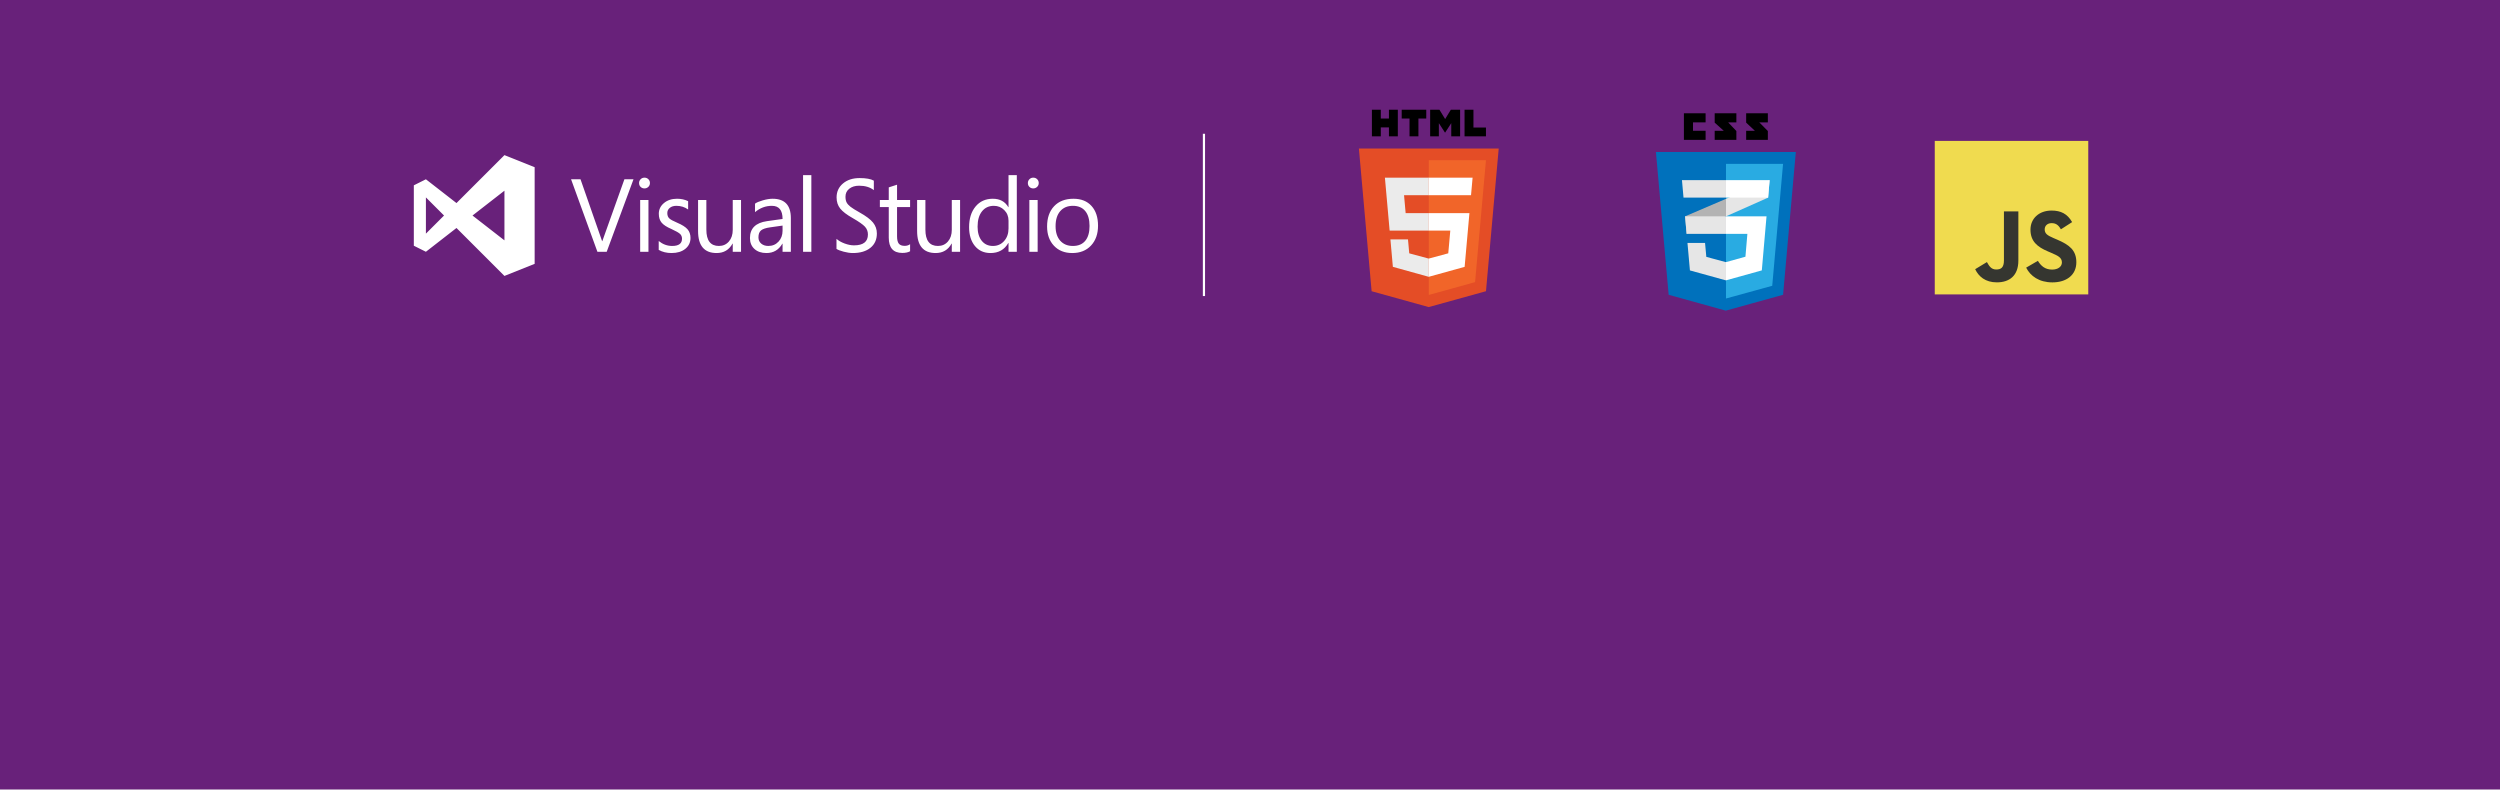
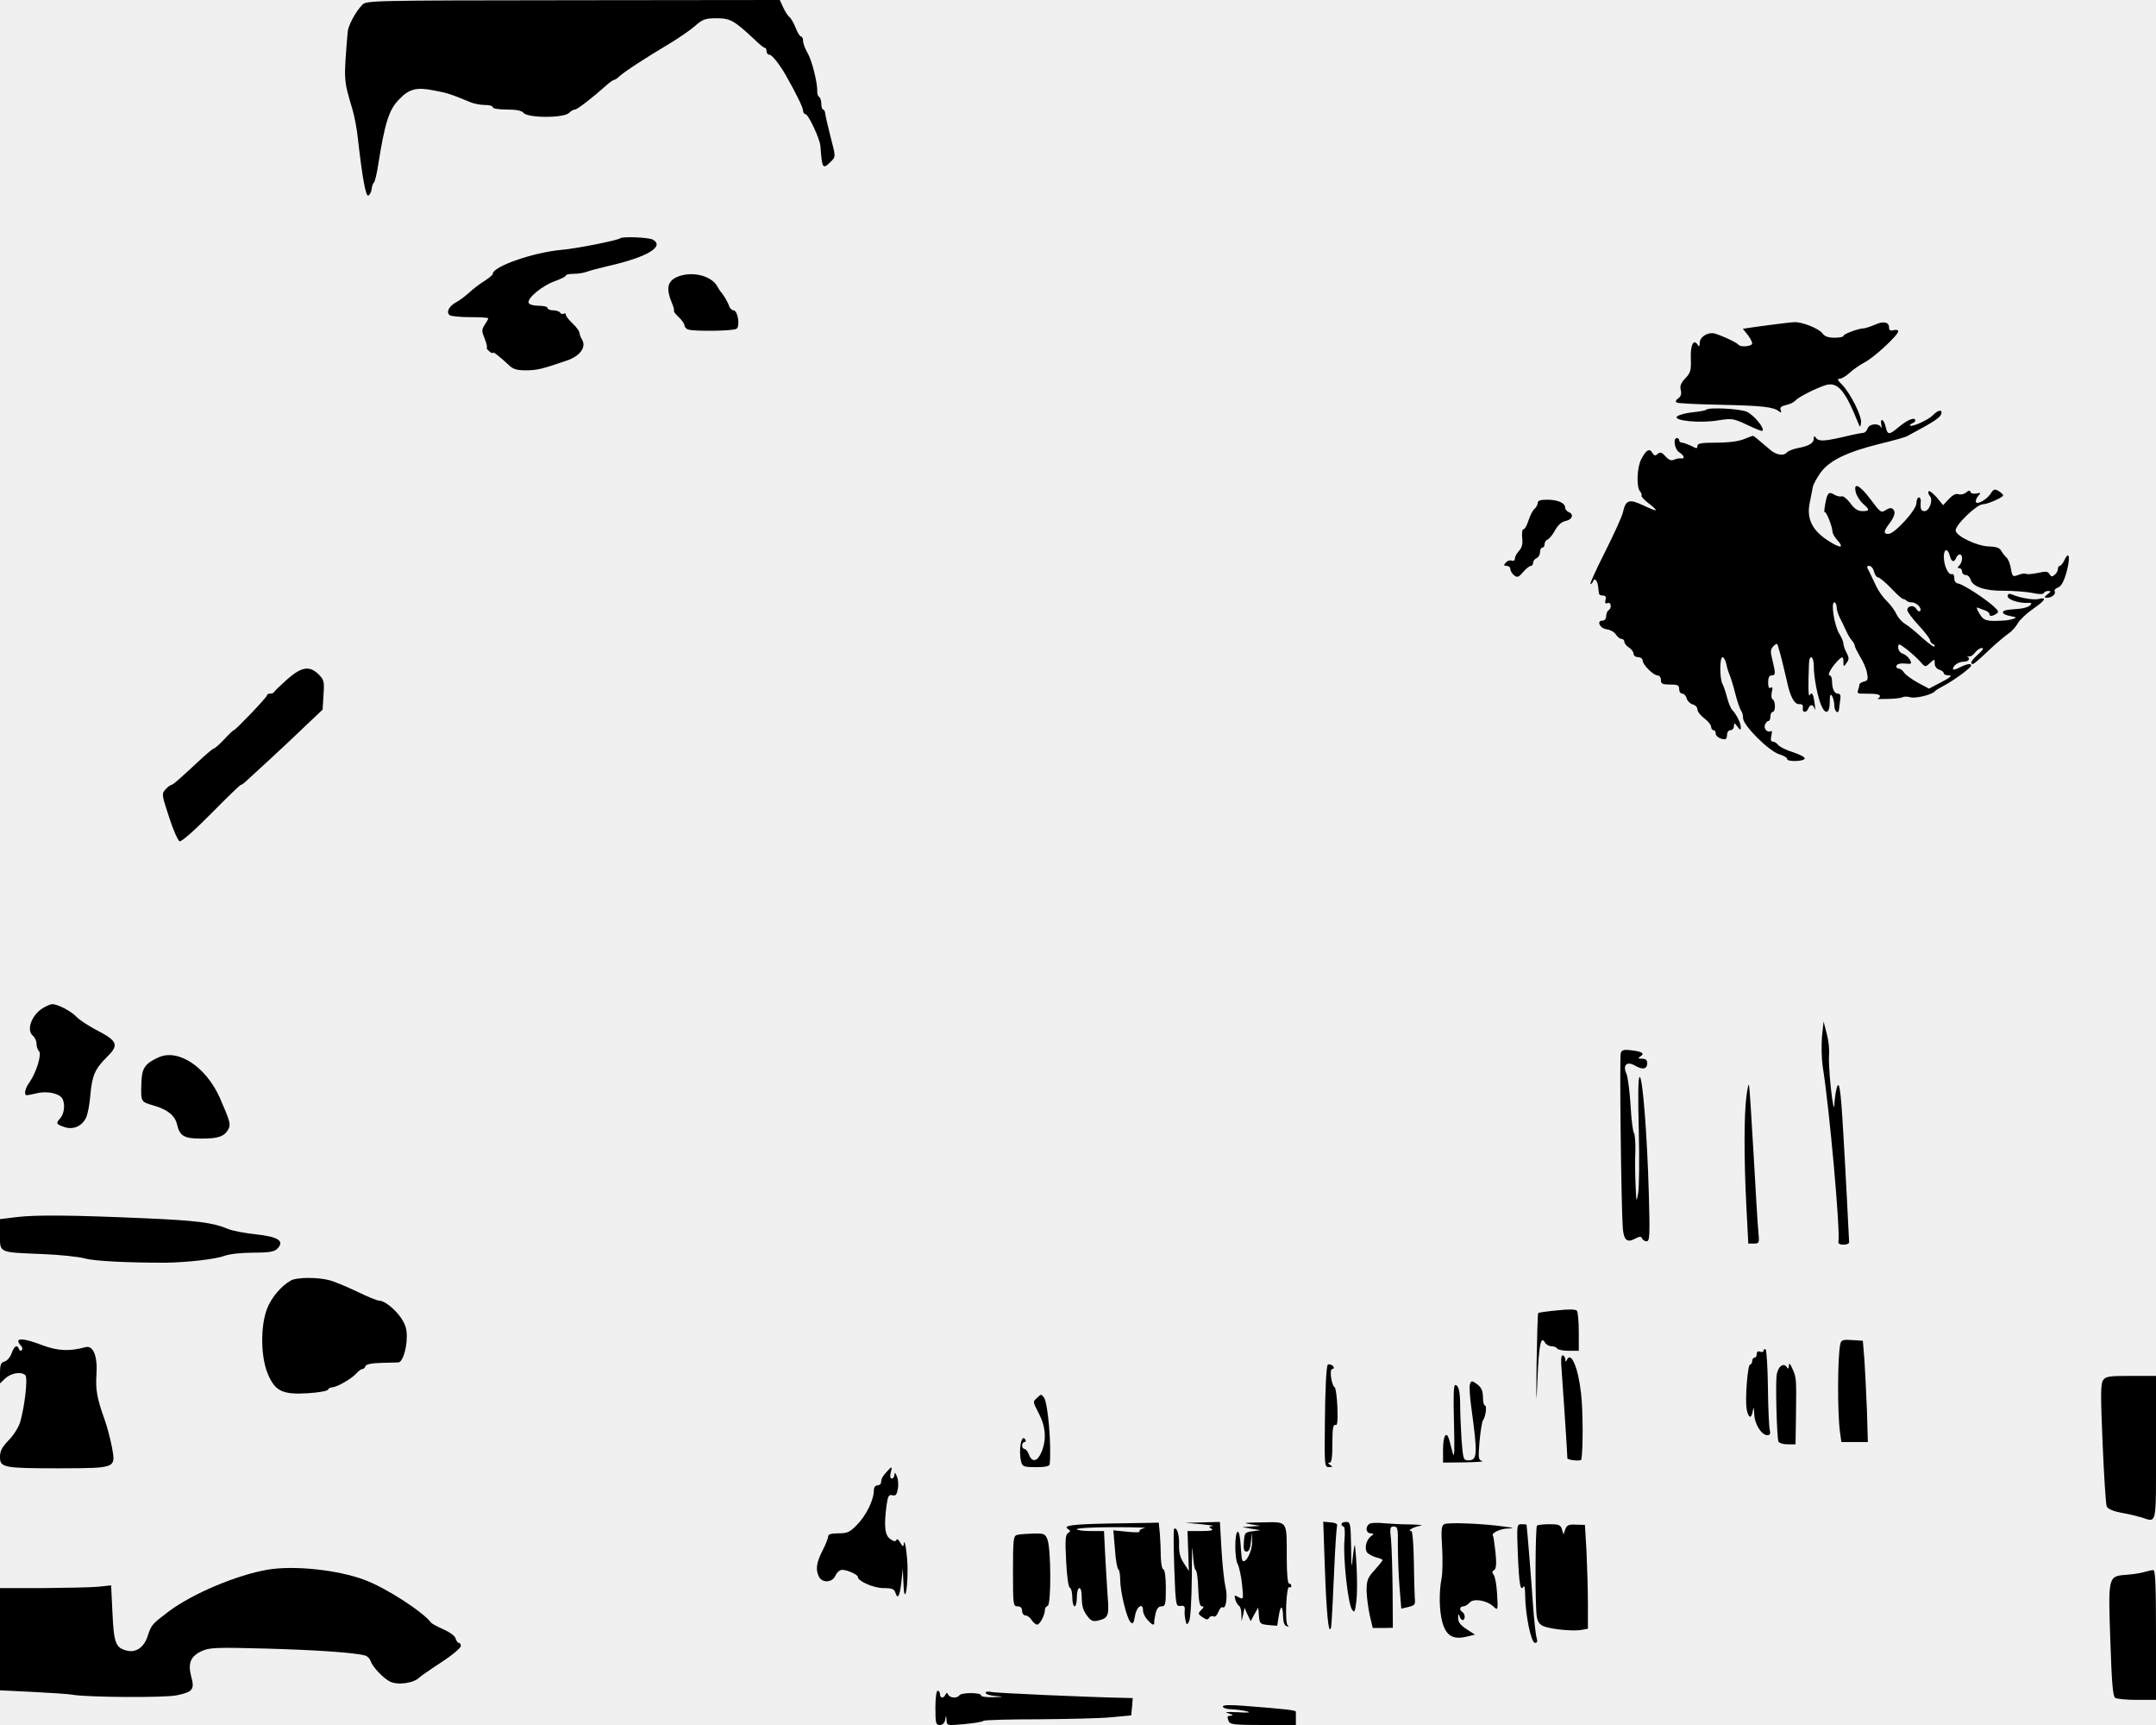
- <svg xmlns="http://www.w3.org/2000/svg" viewBox="0 0 1140 360" enable-background="new 0 0 1140 360">
-   <path fill="#68217A" d="M0 0h1140v360h-1140v-360z" />
-   <polygon fill="#E44D26" points="625.457,132.801 619.654,67.717 683.416,67.717 677.607,132.791 651.496,140.03" />
-   <polygon fill="#F16529" points="651.535,134.497 672.634,128.648 677.598,73.039 651.535,73.039" />
-   <polygon fill="#EBEBEB" points="651.535,97.178 640.973,97.178 640.243,89.004 651.535,89.004 651.535,81.021 651.508,81.021 631.519,81.021 631.71,83.163 633.672,105.16 651.535,105.16" />
-   <polygon fill="#EBEBEB" points="651.535,117.909 651.5,117.918 642.61,115.517 642.042,109.151 637.722,109.151 634.029,109.151 635.147,121.685 651.499,126.224 651.535,126.214" />
-   <path d="M625.587 50.03h4.057v4.008h3.711v-4.008h4.057v12.137h-4.057v-4.064h-3.711v4.064h-4.057v-12.137zm17.158 4.025h-3.571v-4.025h11.201v4.025h-3.573v8.112h-4.057v-8.112zm9.407-4.025h4.23l2.602 4.264 2.599-4.264h4.231v12.137h-4.04v-6.016l-2.791 4.315h-.07l-2.793-4.315v6.016h-3.969v-12.137zm15.682 0h4.058v8.125h5.705v4.012h-9.762v-12.137z" />
-   <polygon fill="#fff" points="651.508,97.178 651.508,105.16 661.337,105.16 660.41,115.512 651.508,117.915 651.508,126.22 667.872,121.685 667.992,120.336 669.868,99.321 670.062,97.178 667.911,97.178" />
-   <polygon fill="#fff" points="651.508,81.021 651.508,85.979 651.508,88.984 651.508,89.004 670.763,89.004 670.763,89.004 670.789,89.004 670.949,87.209 671.313,83.163 671.503,81.021" />
-   <polygon points="777.75,55.803 777.75,51.656 767.862,51.656 767.862,63.777 777.75,63.777 777.75,59.631 772.008,59.631 772.008,55.803" />
-   <polygon points="791.785,51.656 781.896,51.656 781.896,55.913 786.023,59.631 781.896,59.631 781.896,63.777 791.785,63.777 791.785,59.74 788.034,55.803 791.785,55.803" />
-   <polygon points="806.138,51.656 796.25,51.656 796.25,55.913 800.217,59.631 796.25,59.631 796.25,63.777 806.138,63.777 806.138,59.74 802.228,55.803 806.138,55.803" />
-   <polygon fill="#0071BC" points="760.908,134.424 755.103,69.309 818.897,69.309 813.085,134.413 786.961,141.656" />
-   <polygon fill="#29ABE2" points="787.054,136.117 808.137,130.316 813.077,74.732 787.054,74.732" />
-   <polygon fill="#B3B3B3" points="768.392,98.655 769.091,106.629 787.054,98.655 787.054,90.668" />
-   <polygon fill="#E6E6E6" points="806.948,82.142 787.054,90.668 787.054,98.655 806.262,90.116" />
-   <polygon fill="#E6E6E6" points="787.054,119.519 786.992,119.529 778.084,117.136 777.502,110.776 769.485,110.776 770.603,123.307 786.99,127.844 787.054,127.829" />
-   <polygon fill="#fff" points="787.054,98.655 787.054,106.629 796.807,106.629 795.92,117.055 787.054,119.526 787.054,127.835 803.386,123.298 805.536,98.655" />
-   <polygon fill="#E6E6E6" points="787.054,98.655 768.392,98.655 769.091,106.629 787.054,106.629" />
-   <polygon fill="#E6E6E6" points="787.054,90.116 787.054,82.142 786.973,82.142 766.974,82.142 767.682,90.116" />
-   <polygon fill="#fff" points="787.054,82.142 787.054,90.016 787.054,90.116 806.262,90.116 806.948,82.142" />
-   <rect x="882.25" y="64.25" fill="#F0DB4F" width="70" height="70" />
-   <path fill="#353630" d="M929.272 118.938c1.41 2.302 3.244 3.994 6.489 3.994 2.726 0 4.467-1.362 4.467-3.244 0-2.256-1.789-3.054-4.789-4.367l-1.644-.706c-4.747-2.022-7.9-4.556-7.9-9.911 0-4.933 3.759-8.689 9.633-8.689 4.182 0 7.189 1.456 9.356 5.267l-5.122 3.289c-1.128-2.022-2.344-2.819-4.233-2.819-1.927 0-3.148 1.222-3.148 2.819 0 1.973 1.222 2.772 4.044 3.994l1.644.704c5.589 2.397 8.744 4.84 8.744 10.333 0 5.922-4.652 9.167-10.9 9.167-6.109 0-10.056-2.911-11.987-6.727l5.346-3.104zm-23.236.57c1.033 1.833 1.973 3.383 4.233 3.383 2.161 0 3.524-.846 3.524-4.133v-22.367h6.578v22.456c0 6.811-3.993 9.911-9.822 9.911-5.267 0-8.317-2.726-9.868-6.008l5.355-3.242z" />
-   <path d="M296.374 83.453c0 .708-.246 1.296-.737 1.763-.494.47-1.076.704-1.752.704-.693 0-1.277-.227-1.752-.681-.477-.452-.715-1.048-.715-1.786 0-.66.234-1.234.703-1.717.468-.484 1.057-.727 1.765-.727.706 0 1.299.239 1.775.715.475.477.713 1.054.713 1.729zm177.29 0c0 .708-.245 1.296-.737 1.763-.494.47-1.076.704-1.752.704-.693 0-1.277-.227-1.752-.681-.477-.452-.715-1.048-.715-1.786 0-.66.234-1.234.703-1.717.468-.484 1.057-.727 1.765-.727.706 0 1.299.239 1.775.715.475.477.713 1.054.713 1.729zm-184.79-1.697l-12.216 33.052h-4.241l-12.008-33.052h4.31l9.842 28.212h.092l10.072-28.212h4.149zm6.822 33.052h-3.78v-23.602h3.78v23.602zm19.173-6.316c0 2.044-.788 3.703-2.362 4.978-1.575 1.276-3.669 1.913-6.281 1.913-2.228 0-4.18-.476-5.854-1.429v-4.056c1.859 1.506 3.903 2.258 6.131 2.258 2.996 0 4.494-1.098 4.494-3.296 0-.891-.292-1.617-.876-2.178-.584-.561-1.913-1.317-3.988-2.27-2.09-.891-3.565-1.848-4.425-2.87-.861-1.022-1.291-2.378-1.291-4.068 0-1.951.784-3.58 2.351-4.886s3.557-1.959 5.97-1.959c1.859 0 3.542.369 5.048 1.106v3.803c-1.537-1.121-3.319-1.682-5.347-1.682-1.244 0-2.247.308-3.008.922-.761.614-1.141 1.406-1.141 2.374 0 1.045.292 1.848.876 2.408.584.561 1.79 1.226 3.619 1.994 2.243.953 3.818 1.951 4.725 2.996.906 1.046 1.359 2.36 1.359 3.942zm23.041 6.316h-3.78v-3.734h-.092c-1.567 2.873-3.987 4.31-7.26 4.31-5.639 0-8.459-3.357-8.459-10.072v-14.106h3.78v13.507c0 4.964 1.905 7.444 5.716 7.444 1.875 0 3.396-.68 4.564-2.04 1.168-1.36 1.752-3.13 1.752-5.313v-13.598h3.78v23.602zm22.716 0h-3.78v-3.688h-.092c-1.644 2.843-4.064 4.264-7.26 4.264-2.274 0-4.095-.618-5.462-1.855-1.368-1.237-2.051-2.9-2.051-4.99 0-4.394 2.597-6.961 7.791-7.698l7.076-.991c0-3.995-1.621-5.993-4.863-5.993-2.843 0-5.409.96-7.698 2.881v-3.872c.692-.522 1.875-1.026 3.549-1.51 1.675-.484 3.165-.726 4.472-.726 5.547 0 8.321 2.943 8.321 8.828v15.35zm-3.78-11.94l-5.716.807c-1.952.276-3.319.741-4.103 1.394-.784.653-1.176 1.71-1.176 3.17 0 1.183.422 2.132 1.268 2.846.845.714 1.928 1.071 3.25 1.071 1.875 0 3.423-.66 4.644-1.982 1.222-1.321 1.832-2.973 1.832-4.956v-2.35zm13.13 11.94h-3.78v-34.942h3.78v34.942zm29.875-8.344c0 2.781-.983 4.964-2.95 6.546-1.967 1.583-4.641 2.374-8.021 2.374-1.23 0-2.616-.204-4.16-.611-1.544-.407-2.639-.833-3.284-1.279v-4.587c.937.845 2.17 1.552 3.699 2.121s2.954.853 4.276.853c4.241 0 6.361-1.652 6.361-4.956 0-1.383-.453-2.57-1.36-3.561-.907-.991-2.766-2.294-5.578-3.907-2.719-1.536-4.625-2.996-5.716-4.379-1.091-1.383-1.637-3.065-1.637-5.048 0-2.612.976-4.736 2.927-6.373 1.951-1.637 4.472-2.455 7.56-2.455 2.965 0 5.132.392 6.5 1.176v4.333c-1.721-1.352-3.957-2.028-6.707-2.028-1.829 0-3.323.457-4.483 1.371-1.16.914-1.74 2.124-1.74 3.63 0 1.091.173 1.967.519 2.627.346.661.93 1.314 1.752 1.959.822.646 2.209 1.514 4.16 2.604 2.919 1.629 4.963 3.166 6.131 4.61 1.167 1.446 1.751 3.105 1.751 4.98zm15.151 8.113c-.907.507-2.09.761-3.549.761-4.118 0-6.177-2.32-6.177-6.961v-13.967h-4.057v-3.204h4.057v-5.762l3.78-1.221v6.983h5.946v3.204h-5.946v13.322c0 1.583.269 2.709.807 3.377.538.668 1.437 1.003 2.697 1.003.937 0 1.752-.254 2.443-.761v3.226zm22.793.231h-3.78v-3.734h-.092c-1.567 2.873-3.987 4.31-7.26 4.31-5.639 0-8.459-3.357-8.459-10.072v-14.106h3.78v13.507c0 4.964 1.905 7.444 5.716 7.444 1.874 0 3.396-.68 4.563-2.04 1.168-1.36 1.752-3.13 1.752-5.313v-13.598h3.78v23.602zm25.871 0h-3.78v-4.011h-.092c-1.752 3.058-4.456 4.587-8.113 4.587-2.981 0-5.355-1.071-7.122-3.215-1.767-2.143-2.651-5.005-2.651-8.586 0-3.902.98-7.037 2.939-9.404 1.959-2.366 4.583-3.549 7.871-3.549 3.227 0 5.585 1.276 7.076 3.826h.092v-14.59h3.78v34.942zm-3.78-10.672v-3.48c0-1.951-.65-3.572-1.948-4.863-1.299-1.291-2.878-1.936-4.737-1.936-2.274 0-4.079.841-5.416 2.524s-2.005 4.015-2.005 6.995c0 2.705.63 4.844 1.89 6.419 1.26 1.575 2.958 2.363 5.094 2.363 2.074 0 3.78-.752 5.117-2.258 1.337-1.508 2.005-3.428 2.005-5.764zm13.282 10.672h-3.78v-23.602h3.78v23.602zm27.536-11.893c0 3.749-1.064 6.765-3.192 9.047-2.128 2.282-4.982 3.423-8.563 3.423-3.488 0-6.273-1.11-8.355-3.33-2.082-2.22-3.123-5.143-3.123-8.77 0-3.903 1.068-6.987 3.204-9.254 2.135-2.266 5.078-3.4 8.828-3.4 3.503 0 6.246 1.095 8.228 3.285 1.982 2.188 2.973 5.188 2.973 8.999zm-3.872.138c0-2.965-.657-5.24-1.971-6.823-1.314-1.582-3.192-2.374-5.635-2.374-2.428 0-4.349.811-5.762 2.432-1.414 1.621-2.12 3.906-2.12 6.857 0 2.828.71 5.036 2.132 6.626 1.421 1.59 3.338 2.385 5.751 2.385 2.458 0 4.341-.784 5.647-2.351 1.304-1.566 1.958-3.817 1.958-6.752zm-266.807-32.32l-21.866 21.866-13.946-10.847-5.509 2.754v27.547l5.509 2.755 13.946-10.848 21.866 21.866 13.774-5.509v-44.075l-13.774-5.509zm-35.812 35.811v-16.528l8.265 8.265-8.265 8.263zm21.251-8.263l14.561-11.326v22.651l-14.561-11.325z" fill="#fff" />
-   <rect x="548.5" y="61" fill="#fff" width="1" height="74" />
+ <svg xmlns="http://www.w3.org/2000/svg" version="1.0" width="945pt" height="756pt" viewBox="0 0 945 756" preserveAspectRatio="xMidYMid meet">
+   <g transform="translate(0,756) scale(0.1,-0.1)" fill="#000000" stroke="none">
+     <path d="M1587 7538 c-30 -32 -60 -89 -63 -117 -18 -218 -18 -209 21 -341 9 -30 20 -89 24 -130 19 -168 34 -251 45 -247 6 2 13 14 15 28 1 13 6 26 10 29 4 3 13 39 19 80 29 182 47 239 90 283 44 47 77 56 152 41 61 -11 80 -18 157 -50 17 -8 47 -14 67 -14 20 0 36 -4 36 -10 0 -6 27 -10 61 -10 42 0 65 -5 73 -14 18 -24 176 -24 200 -1 8 8 20 15 26 15 10 0 74 49 140 108 13 12 28 22 32 22 3 0 13 6 20 13 20 20 125 88 213 140 44 26 98 63 120 82 35 31 46 35 96 35 60 0 77 -10 165 -92 21 -21 42 -38 47 -38 4 0 7 -7 7 -15 0 -8 6 -15 13 -15 11 0 44 -42 72 -91 46 -81 75 -141 75 -154 0 -8 5 -15 10 -15 13 0 63 -107 66 -140 7 -98 10 -104 44 -70 24 24 24 20 -1 116 -11 43 -21 87 -22 97 -1 9 -5 17 -9 17 -4 0 -8 11 -8 24 0 14 -4 27 -9 31 -6 3 -9 13 -9 23 2 37 -23 137 -42 169 -11 19 -20 43 -20 54 0 10 -4 19 -9 19 -5 0 -16 18 -24 39 -9 22 -21 42 -26 46 -6 3 -18 21 -27 40 l-16 35 -907 -1 c-893 -1 -906 -1 -924 -21z" />
+     <path d="M2719 6516 c-9 -9 -194 -46 -258 -51 -123 -11 -301 -73 -301 -105 0 -5 -16 -18 -36 -31 -20 -12 -50 -35 -67 -51 -18 -16 -44 -36 -58 -43 -32 -17 -45 -45 -27 -57 7 -4 48 -8 91 -8 42 0 77 -2 77 -5 0 -3 -7 -16 -16 -29 -13 -21 -13 -28 0 -59 8 -20 12 -37 10 -40 -3 -2 2 -10 11 -17 8 -7 15 -10 15 -6 0 7 31 -17 69 -53 19 -19 36 -24 76 -24 49 0 72 6 180 43 58 20 86 59 66 92 -6 10 -11 23 -11 29 0 7 -13 25 -30 41 -16 15 -30 33 -30 39 0 5 -4 8 -9 4 -5 -3 -12 -1 -16 5 -3 5 -17 10 -31 10 -13 0 -24 5 -24 10 0 6 -18 10 -39 10 -23 0 -41 5 -44 13 -7 20 60 75 113 94 28 10 50 21 50 25 0 5 16 8 35 8 19 0 44 4 57 9 13 5 55 16 93 25 170 38 251 86 196 116 -19 10 -133 14 -142 6z" />
+     <path d="M2963 6344 c-38 -19 -43 -51 -19 -109 8 -18 12 -35 10 -37 -2 -3 7 -15 21 -28 14 -13 25 -29 25 -36 0 -6 7 -15 16 -18 24 -9 197 -7 212 3 17 10 6 81 -13 81 -7 0 -15 8 -19 18 -5 17 -26 52 -36 62 -3 3 -10 14 -16 25 -28 50 -119 69 -181 39z" />
+     <path d="M7775 6138 c-38 -5 -85 -11 -103 -14 l-33 -5 21 -26 c11 -14 20 -31 20 -38 0 -13 -51 -18 -60 -6 -9 12 -97 51 -114 51 -30 0 -56 -20 -56 -43 0 -16 -3 -18 -9 -8 -18 28 -32 -1 -30 -60 2 -52 -1 -63 -24 -87 -19 -20 -25 -34 -20 -51 4 -17 1 -28 -11 -37 -11 -7 -13 -15 -7 -18 6 -4 93 -8 193 -10 181 -4 231 -9 256 -29 9 -7 11 -6 7 6 -5 11 2 17 24 22 16 3 35 13 41 20 14 17 117 67 145 70 45 5 77 -36 130 -170 8 -19 9 -19 12 2 5 27 -46 129 -82 166 -20 20 -24 27 -12 27 9 0 29 12 44 26 15 14 45 35 66 46 41 21 147 119 147 136 0 6 -9 8 -20 5 -14 -4 -20 0 -20 11 0 25 -24 30 -62 13 -18 -8 -40 -15 -48 -16 -24 0 -90 -25 -90 -33 0 -5 -18 -8 -39 -8 -28 0 -44 6 -53 19 -15 21 -90 51 -123 49 -11 0 -51 -5 -90 -10z" />
+     <path d="M7478 5764 c-3 -3 -30 -8 -59 -11 -30 -3 -60 -11 -68 -18 -20 -19 102 -31 182 -17 59 9 65 8 125 -20 35 -17 65 -29 67 -26 11 11 -39 71 -70 84 -33 13 -166 20 -177 8z" />
+     <path d="M8473 5741 c-20 -21 -93 -54 -101 -46 -3 2 3 7 12 11 9 3 13 10 10 15 -6 11 -38 -4 -77 -37 -37 -31 -44 -30 -52 6 -8 34 -25 41 -19 8 2 -13 2 -17 -2 -10 -9 19 -52 15 -58 -6 -4 -10 -12 -19 -19 -19 -6 0 -48 -8 -92 -19 -84 -19 -105 -19 -117 -1 -5 8 -8 6 -8 -5 0 -20 -21 -33 -71 -42 -21 -4 -42 -13 -48 -20 -13 -15 -45 -10 -70 11 -61 52 -74 63 -78 63 -2 0 -20 -7 -40 -15 -22 -9 -67 -15 -119 -15 -66 0 -84 -3 -84 -14 0 -13 -4 -13 -27 0 -16 7 -34 14 -40 14 -7 0 -13 5 -13 10 0 6 -4 10 -10 10 -18 0 -10 -50 10 -62 22 -14 27 -30 8 -27 -7 1 -21 -1 -31 -6 -12 -5 -23 -1 -37 15 -16 18 -23 20 -34 11 -11 -10 -16 -9 -24 5 -12 21 -27 12 -48 -28 -19 -36 -22 -121 -6 -141 7 -8 9 -16 7 -19 -3 -3 11 -18 30 -33 20 -15 35 -29 32 -31 -2 -2 -27 8 -56 22 -60 28 -75 23 -87 -29 -3 -18 -39 -96 -78 -174 -40 -79 -69 -143 -65 -143 4 0 9 6 12 13 6 17 19 2 22 -25 1 -13 3 -26 4 -30 0 -5 8 -8 17 -8 11 0 15 -6 11 -19 -3 -14 -1 -18 9 -14 16 6 20 -22 4 -32 -5 -3 -10 -15 -10 -26 0 -11 -7 -19 -16 -19 -28 0 -11 -35 19 -38 15 -2 33 -12 40 -23 6 -10 17 -19 24 -19 7 0 13 -6 13 -13 0 -7 9 -18 20 -25 11 -7 20 -19 20 -27 0 -8 9 -15 20 -15 11 0 20 -7 20 -15 0 -18 47 -65 65 -65 8 0 15 -9 15 -20 0 -17 7 -20 40 -20 33 0 40 -3 40 -20 0 -11 6 -20 14 -20 7 0 16 -9 19 -21 3 -11 15 -23 26 -26 12 -3 21 -13 21 -22 0 -10 14 -27 30 -39 17 -13 30 -29 30 -37 0 -8 5 -15 10 -15 6 0 10 -6 10 -14 0 -13 20 -26 41 -26 5 0 9 9 9 20 0 11 7 20 15 20 8 0 15 8 15 18 1 15 2 15 15 -2 13 -17 15 -18 15 -3 0 18 -17 53 -37 75 -7 7 -17 32 -23 55 -6 23 -15 50 -20 59 -13 23 -13 118 0 118 5 0 12 -12 16 -27 3 -16 9 -37 14 -48 5 -11 17 -49 26 -85 9 -36 21 -69 25 -74 5 -6 9 -20 9 -33 0 -32 114 -146 160 -159 19 -6 34 -15 33 -20 -2 -13 71 -12 77 1 3 6 -20 18 -50 28 -30 9 -60 24 -66 32 -6 8 -17 15 -24 15 -8 0 -10 8 -6 26 4 14 3 23 -2 20 -14 -9 -33 10 -26 27 3 9 10 17 15 17 5 0 9 9 9 20 0 11 5 20 10 20 13 0 13 47 0 55 -6 3 -7 18 -4 32 5 18 3 24 -5 19 -7 -5 -11 3 -11 23 0 21 5 31 15 31 18 0 18 8 4 66 -10 39 -9 48 4 62 14 13 17 13 20 1 13 -42 27 -100 38 -149 15 -73 34 -108 56 -106 12 1 17 -5 15 -16 -4 -22 16 -24 24 -3 8 20 21 19 28 -2 3 -10 3 0 0 22 -6 45 -12 55 -22 38 -6 -10 -7 38 -3 140 2 42 21 32 21 -12 0 -49 17 -137 33 -173 18 -42 37 -35 37 15 0 31 3 38 10 27 5 -8 10 -27 10 -42 0 -27 19 -41 21 -15 0 6 3 24 5 40 3 19 0 27 -10 27 -16 0 -26 21 -26 56 0 13 -5 24 -10 24 -12 0 6 34 33 62 22 23 27 23 27 -4 0 -21 1 -21 14 -3 11 15 11 22 0 44 -8 14 -14 32 -14 40 0 7 -8 28 -19 45 -21 36 -37 136 -21 136 5 0 10 -9 10 -19 0 -11 6 -32 14 -48 8 -15 20 -41 28 -58 7 -16 19 -36 26 -43 6 -7 12 -18 12 -23 0 -5 11 -26 23 -47 13 -20 27 -52 30 -70 6 -29 4 -35 -13 -39 -11 -3 -20 -9 -20 -13 0 -5 -3 -16 -6 -25 -5 -13 0 -16 27 -15 50 0 69 -2 69 -11 0 -4 -5 -9 -10 -11 -6 -2 14 -2 44 -1 30 0 59 4 65 7 6 4 21 4 35 0 24 -6 96 12 106 26 3 4 21 15 40 25 44 23 119 78 120 88 0 11 -18 8 -50 -8 -17 -9 -30 -12 -30 -7 0 15 24 32 47 32 22 0 31 14 16 23 -5 2 -2 2 6 0 8 -2 20 6 28 17 8 11 21 20 30 20 10 0 4 -9 -16 -27 -30 -27 -39 -43 -23 -43 4 0 34 26 67 58 33 31 73 65 88 75 14 9 33 30 41 45 8 15 38 43 65 62 55 38 65 54 28 45 -22 -6 -82 4 -119 20 -13 5 -18 2 -18 -8 0 -16 52 -32 92 -29 13 0 15 -2 6 -11 -6 -7 -27 -13 -47 -15 -65 -5 -71 -7 -72 -17 0 -5 15 -12 33 -15 27 -5 29 -7 13 -12 -11 -4 -33 -8 -50 -8 -68 -4 -81 0 -99 31 -13 22 -15 30 -5 25 8 -3 22 -9 32 -12 9 -4 17 -10 17 -15 0 -11 11 -11 30 1 12 7 10 13 -11 32 -37 34 -131 95 -154 100 -13 2 -20 11 -19 25 0 12 -5 19 -11 17 -15 -6 -35 38 -35 76 0 36 17 39 26 5 7 -28 19 -32 28 -10 3 8 10 15 16 15 14 0 13 -33 -2 -48 -9 -9 -9 -12 0 -12 7 0 12 -7 12 -15 0 -8 7 -15 16 -15 9 0 18 -9 21 -19 8 -32 63 -51 144 -50 41 0 97 -4 124 -9 30 -7 51 -7 53 -1 2 5 11 9 20 9 13 0 12 -3 -4 -15 -14 -11 -15 -14 -4 -15 22 0 43 16 36 28 -3 6 3 13 14 17 13 4 25 24 36 61 19 65 15 105 -6 62 -7 -16 -17 -28 -22 -28 -4 0 -8 -6 -8 -14 0 -7 -6 -19 -14 -25 -11 -10 -16 -9 -23 3 -7 12 -16 13 -51 5 -24 -5 -47 -7 -52 -4 -4 3 -20 1 -34 -5 -24 -9 -26 -7 -32 28 -3 20 -12 42 -18 47 -7 6 -17 19 -23 29 -8 15 -22 20 -54 21 -52 1 -143 44 -147 69 -5 22 92 116 119 116 20 0 89 30 89 39 0 4 -9 12 -20 19 -17 10 -22 9 -35 -12 -19 -28 -65 -52 -65 -33 0 7 6 19 13 26 10 11 8 13 -10 8 -12 -2 -24 0 -26 7 -3 8 -9 7 -20 -3 -9 -7 -24 -10 -33 -7 -11 4 -25 -3 -42 -21 l-25 -27 -28 34 c-16 18 -32 31 -35 27 -4 -4 -2 -13 5 -21 15 -18 -2 -66 -24 -66 -15 0 -19 10 -16 43 1 9 -3 17 -8 17 -6 0 -11 -11 -11 -25 0 -30 -96 -135 -123 -135 -22 0 -21 11 1 41 26 34 32 55 20 67 -8 8 -17 6 -32 -3 -21 -14 -24 -11 -66 45 -49 65 -77 79 -66 33 4 -16 18 -38 31 -50 32 -28 31 -33 -2 -33 -20 0 -35 10 -53 35 -14 19 -31 32 -38 30 -7 -3 -21 1 -32 7 -24 15 -31 9 -40 -42 -4 -22 -5 -38 -2 -35 6 6 33 -61 34 -85 0 -8 10 -25 21 -37 33 -37 13 -37 -41 -2 -69 45 -94 96 -80 164 5 28 12 59 14 71 2 11 17 39 34 63 39 53 115 90 260 126 58 14 112 29 120 34 127 68 149 83 150 104 0 13 -19 7 -37 -12z m-259 -686 c4 -14 11 -25 17 -25 6 0 32 -21 57 -47 25 -27 49 -48 53 -48 4 0 11 -3 15 -7 4 -5 15 -8 24 -8 21 0 46 -27 36 -38 -4 -4 -12 1 -17 10 -10 18 -39 14 -39 -6 0 -7 22 -37 50 -67 27 -29 50 -59 50 -66 0 -6 6 -13 13 -16 6 -2 9 -7 6 -10 -3 -4 -27 14 -55 39 -27 25 -60 52 -74 60 -15 9 -31 28 -38 43 -7 16 -26 41 -42 57 -17 16 -37 45 -46 64 -9 19 -22 47 -30 63 -13 23 -13 27 -1 27 8 0 18 -11 21 -25z m203 -395 c21 -24 21 -25 42 -6 21 19 21 19 21 -2 0 -12 8 -23 20 -27 11 -3 20 -11 20 -16 0 -5 10 -9 23 -9 15 0 6 -9 -33 -29 l-55 -29 -49 26 c-27 15 -54 35 -60 44 -6 10 -17 18 -24 18 -8 0 -12 6 -9 13 2 7 17 11 36 9 30 -3 32 -2 22 17 -6 11 -20 23 -31 26 -11 4 -20 15 -20 27 0 19 2 19 38 -8 20 -16 47 -40 59 -54z" />
+     <path d="M6740 5356 c0 -7 -6 -19 -13 -25 -8 -6 -20 -29 -27 -51 -7 -22 -17 -40 -23 -40 -5 0 -7 -17 -5 -37 3 -27 -1 -43 -14 -57 -10 -11 -18 -26 -18 -34 0 -8 -6 -12 -14 -9 -8 3 -20 -1 -26 -9 -10 -11 -9 -14 4 -14 9 0 16 -6 16 -14 0 -7 7 -20 16 -27 14 -11 20 -10 40 14 13 15 28 27 34 27 5 0 10 6 10 14 0 8 7 16 15 20 8 3 15 15 15 26 0 11 5 20 10 20 6 0 10 7 10 15 0 9 6 18 14 21 7 3 22 21 32 40 13 23 28 37 47 41 29 6 37 30 12 39 -8 4 -15 12 -15 20 0 20 -33 34 -79 34 -28 0 -41 -4 -41 -14z" />
+     <path d="M1259 4583 c-30 -27 -55 -51 -57 -55 -2 -5 -10 -8 -18 -8 -8 0 -14 -3 -14 -8 0 -8 -138 -152 -145 -152 -3 0 -22 -18 -42 -40 -21 -22 -41 -40 -45 -40 -3 0 -22 -15 -41 -32 -111 -103 -139 -128 -146 -128 -4 0 -16 -9 -26 -20 -17 -19 -16 -23 16 -121 18 -56 39 -103 46 -106 8 -3 64 46 138 121 68 69 127 126 130 126 4 0 12 6 20 13 7 6 52 48 100 92 48 44 122 113 163 153 l76 72 4 65 c4 58 2 66 -21 89 -40 40 -75 34 -138 -21z" />
+     <path d="M188 3142 c-50 -31 -74 -97 -43 -122 8 -7 15 -22 15 -34 0 -12 5 -27 11 -33 13 -13 -12 -94 -41 -135 -20 -27 -27 -58 -12 -58 4 0 24 4 45 9 46 11 102 -2 112 -27 11 -24 6 -64 -11 -83 -20 -22 -18 -26 17 -38 39 -14 78 3 96 40 7 14 16 59 19 100 8 87 20 114 74 168 52 51 45 69 -44 115 -38 20 -78 46 -90 59 -23 25 -86 58 -108 56 -7 0 -25 -8 -40 -17z" />
+     <path d="M7986 3017 c-3 -37 -2 -95 3 -130 30 -187 78 -725 69 -769 -2 -8 7 -13 22 -13 14 0 25 5 25 10 -2 40 -17 341 -26 485 -11 191 -18 236 -30 185 -4 -16 -8 -48 -9 -70 -1 -22 -8 11 -15 75 -7 63 -10 131 -8 150 2 19 -2 59 -10 89 l-14 54 -7 -66z" />
+     <path d="M7104 2945 c-6 -15 2 -679 9 -768 4 -51 19 -65 53 -46 21 11 28 11 31 2 3 -7 12 -13 20 -13 14 0 15 23 10 208 -7 255 -27 512 -40 512 -7 0 -8 -85 -4 -232 3 -128 2 -253 -3 -278 -7 -42 -8 -40 -11 35 -2 44 -3 111 -1 149 1 38 -2 74 -6 80 -5 6 -12 61 -15 122 -4 62 -12 124 -18 138 -18 39 2 57 39 35 33 -19 52 -14 52 12 0 13 -7 19 -22 19 -18 0 -20 2 -8 10 20 13 9 21 -39 27 -32 4 -42 2 -47 -12z" />
+     <path d="M695 2926 c-58 -26 -73 -47 -75 -106 -3 -91 -4 -88 53 -105 62 -18 94 -44 103 -83 12 -51 31 -62 106 -62 75 0 101 9 119 41 11 22 8 33 -38 139 -61 135 -182 215 -268 176z" />
+     <path d="M7655 2757 c-11 -82 -11 -272 -1 -474 l9 -173 24 0 c24 0 25 2 20 53 -3 28 -12 183 -21 342 -9 160 -18 295 -20 300 -2 6 -7 -16 -11 -48z" />
+     <path d="M73 2226 l-73 -9 0 -68 c0 -81 -9 -77 185 -85 77 -3 161 -12 186 -19 41 -12 187 -19 354 -19 90 1 219 15 258 30 22 8 74 14 126 14 68 0 93 4 105 16 36 35 7 54 -97 65 -46 5 -100 15 -120 24 -65 27 -135 36 -367 46 -320 14 -474 15 -557 5z" />
+     <path d="M1275 1948 c-43 -24 -86 -75 -105 -125 -29 -77 -27 -209 3 -282 32 -78 65 -94 177 -87 47 3 86 10 88 16 2 5 10 10 18 10 20 0 86 38 106 61 9 10 21 19 26 19 6 0 12 6 14 13 3 8 28 13 69 14 35 1 69 2 75 2 18 1 36 56 37 109 1 36 -6 57 -25 86 -28 40 -73 76 -97 76 -8 0 -50 17 -95 39 -44 21 -99 44 -121 50 -51 14 -144 14 -170 -1z" />
+     <path d="M6825 1817 c-43 -4 -81 -9 -83 -12 -2 -2 -5 -102 -7 -222 -2 -180 -1 -192 4 -68 6 151 15 194 33 161 5 -9 18 -16 28 -16 10 0 22 -4 25 -10 3 -5 26 -10 51 -10 l44 0 0 83 c0 45 -4 87 -8 92 -4 7 -35 8 -87 2z" />
+     <path d="M80 1682 c0 -4 5 -13 12 -20 6 -6 8 -15 3 -19 -4 -5 -10 -2 -12 5 -8 21 -21 13 -32 -19 -6 -17 -20 -33 -31 -36 -16 -4 -20 -14 -20 -51 l0 -45 24 23 c26 23 70 30 87 13 12 -12 -3 -139 -23 -207 -7 -22 -29 -57 -50 -78 -29 -30 -38 -47 -38 -73 0 -47 14 -50 262 -50 250 1 246 -1 228 96 -7 35 -21 89 -32 119 -33 91 -40 132 -35 200 5 77 -15 125 -48 116 -69 -19 -121 -17 -188 8 -68 26 -107 33 -107 18z" />
+     <path d="M8067 1673 c-13 -49 -14 -306 -2 -390 l6 -43 58 0 58 0 -4 138 c-3 75 -8 175 -11 222 l-7 84 -47 3 c-38 3 -47 0 -51 -14z" />
+     <path d="M7730 1641 c0 -6 -7 -8 -15 -5 -9 4 -15 0 -15 -10 0 -9 -4 -16 -10 -16 -5 0 -10 -7 -10 -15 0 -8 -4 -15 -9 -15 -11 0 -23 -156 -15 -197 8 -40 21 -43 27 -5 3 20 4 16 6 -14 1 -45 32 -94 58 -94 11 0 14 7 10 23 -3 12 -7 95 -8 185 -1 89 -6 165 -10 168 -5 3 -9 1 -9 -5z" />
+     <path d="M6845 1553 c5 -66 25 -365 25 -384 0 -8 59 -14 61 -6 8 39 8 214 -1 290 -13 116 -45 189 -63 145 -3 -8 -6 -6 -6 5 -1 9 -6 17 -12 17 -7 0 -8 -23 -4 -67z" />
+     <path d="M7841 1575 c-1 -14 -4 -16 -9 -7 -15 23 -40 2 -45 -36 -5 -42 1 -270 8 -289 2 -7 20 -13 40 -13 l35 0 2 128 c2 164 2 162 -15 202 -11 25 -16 29 -16 15z" />
+     <path d="M5819 1578 c-6 -15 -11 -115 -12 -265 -2 -177 -1 -183 18 -183 17 0 17 2 5 10 -10 6 -11 10 -2 10 9 0 12 24 12 85 0 63 3 83 13 80 9 -4 11 14 9 77 -2 46 -7 85 -12 88 -14 9 -24 80 -11 80 7 0 9 5 6 10 -5 9 -23 14 -26 8z" />
+     <path d="M9218 1511 c-11 -15 -11 -66 -2 -277 6 -143 14 -267 18 -276 5 -11 28 -21 64 -28 32 -5 71 -15 88 -20 69 -22 64 -44 64 305 l0 315 -109 0 c-96 0 -112 -2 -123 -19z" />
+     <path d="M6443 1494 c-3 -9 -1 -55 6 -103 28 -206 27 -231 -13 -231 -22 0 -23 4 -30 92 -3 50 -6 117 -6 149 0 62 -7 89 -22 89 -7 0 -8 -59 -5 -167 3 -117 2 -157 -5 -133 -5 19 -12 46 -16 60 -12 42 -27 18 -27 -42 l0 -58 95 1 c52 1 87 3 77 6 -17 4 -18 12 -12 86 4 45 11 87 15 92 12 16 18 65 9 65 -5 0 -9 17 -9 38 -1 28 -7 41 -25 55 -23 17 -26 17 -32 1z" />
+     <path d="M4547 1435 c-21 -20 -22 -14 8 -73 29 -57 32 -113 10 -166 -18 -42 -41 -47 -55 -11 -5 14 -14 25 -20 25 -5 0 -10 7 -10 15 0 8 5 15 11 15 5 0 7 5 3 11 -17 29 -31 -47 -18 -98 6 -21 13 -23 65 -23 40 0 59 4 60 13 8 85 -8 269 -25 292 -12 16 -13 16 -29 0z" />
+     <path d="M3885 1108 c-19 -22 -21 -26 -24 -48 0 -5 -8 -10 -16 -10 -9 0 -15 -9 -15 -24 0 -39 -34 -109 -74 -149 -31 -32 -42 -37 -81 -37 -31 0 -45 -4 -45 -13 0 -8 -11 -36 -25 -63 -27 -53 -31 -84 -15 -115 16 -28 58 -25 72 6 6 14 19 25 29 25 23 0 69 -21 69 -31 0 -19 70 -49 113 -49 37 0 47 -4 52 -21 10 -31 19 -14 26 49 l6 57 3 -65 c3 -90 18 -41 18 60 0 65 -14 152 -17 110 -1 -10 -6 -7 -15 9 -7 13 -15 19 -17 12 -3 -8 -11 -7 -27 4 -24 17 -28 57 -16 149 6 40 10 47 25 43 14 -4 20 2 24 27 4 17 2 42 -4 56 -7 17 -10 20 -10 8 -1 -10 -6 -18 -12 -18 -7 0 -9 10 -5 25 8 31 6 31 -19 3z" />
+     <path d="M4860 883 c-160 -3 -203 -9 -179 -24 12 -8 12 -10 0 -18 -11 -7 -13 -31 -8 -122 3 -66 10 -115 16 -117 6 -2 11 -21 11 -43 0 -21 5 -39 10 -39 6 0 10 18 10 40 0 48 20 55 21 8 1 -49 5 -64 26 -92 14 -19 24 -23 43 -19 48 11 52 20 45 107 -3 45 -8 127 -11 184 l-5 102 -60 0 c-32 0 -59 4 -59 8 0 5 73 9 163 9 89 0 150 -2 134 -4 -15 -3 -25 -9 -22 -14 4 -5 -18 -6 -54 -2 l-61 6 7 -84 c3 -46 10 -85 15 -87 4 -2 8 -22 8 -45 0 -52 28 -168 45 -186 11 -11 14 -6 20 28 7 41 35 59 35 23 0 -11 8 -29 19 -40 18 -22 32 -29 30 -14 -1 4 2 22 6 40 5 22 13 32 26 32 17 0 19 8 19 79 0 47 -4 81 -11 83 -6 2 -10 26 -11 53 0 28 -2 73 -4 101 l-5 51 -37 -1 c-20 0 -102 -2 -182 -3z" />
+     <path d="M5265 880 c39 -4 61 -7 50 -8 -17 -2 -18 -4 -5 -12 11 -7 -3 -10 -45 -10 l-60 0 3 -87 3 -88 -22 34 c-16 24 -22 47 -21 80 2 43 -10 82 -22 70 -3 -2 -2 -80 1 -172 6 -163 7 -168 27 -165 16 2 20 -2 19 -17 -2 -11 0 -31 3 -45 5 -23 6 -23 16 -6 6 11 11 94 12 200 0 99 2 147 4 106 2 -41 7 -77 12 -80 6 -3 11 -41 12 -83 2 -56 7 -77 16 -77 10 0 9 -4 -3 -16 -15 -15 -14 -18 6 -32 17 -11 23 -12 29 -2 4 7 13 9 19 6 6 -4 15 4 21 19 5 14 14 24 19 21 15 -10 23 49 12 91 -5 21 -13 93 -17 161 l-7 122 -76 -2 -76 -2 70 -6z" />
+     <path d="M5480 880 l45 -7 -40 -3 -40 -3 40 -7 40 -6 -35 -5 c-33 -4 -35 -6 -38 -46 -2 -33 0 -43 12 -43 10 0 16 13 19 43 l4 42 1 -41 c2 -39 -27 -98 -42 -84 -3 3 -6 34 -8 68 -2 35 -7 60 -13 59 -14 -5 -14 -118 0 -142 6 -11 15 -51 19 -88 7 -67 6 -68 -15 -57 -19 11 -20 10 -14 -12 4 -12 12 -24 16 -26 5 -2 10 -18 10 -35 l1 -32 7 29 6 30 13 -30 14 -29 16 30 17 30 3 -37 c3 -34 5 -36 42 -40 l38 -3 7 43 c8 51 18 48 19 -5 1 -23 6 -38 16 -40 10 -3 11 -2 4 4 -13 10 -6 176 7 167 5 -3 9 0 9 5 0 6 -4 11 -10 11 -6 0 -10 44 -10 113 0 167 6 157 -109 155 -76 -1 -87 -2 -51 -8z" />
+     <path d="M5805 743 c6 -194 15 -323 24 -323 7 0 7 0 19 260 4 96 10 182 12 190 4 11 -4 16 -27 18 l-33 3 5 -148z" />
+     <path d="M5880 880 c0 -5 4 -10 9 -10 5 0 7 -27 4 -60 -7 -73 15 -278 33 -304 11 -16 13 -12 19 36 6 45 3 168 -6 243 -1 11 -5 -9 -9 -45 -6 -60 -7 -56 -8 43 -2 100 -3 107 -22 107 -11 0 -20 -4 -20 -10z" />
+     <path d="M6008 884 c-10 -3 -18 -14 -18 -25 0 -11 7 -19 18 -19 15 -1 15 -2 1 -13 -22 -17 -30 -57 -15 -73 8 -7 25 -16 40 -20 14 -3 26 -9 26 -11 0 -3 -16 -23 -35 -44 -31 -34 -35 -45 -35 -92 1 -28 7 -77 14 -107 l13 -55 44 0 44 1 -1 164 c-1 91 -4 191 -7 223 -6 51 -4 57 12 57 17 0 19 -8 18 -82 0 -46 3 -127 7 -180 l8 -98 26 6 c35 9 36 9 33 44 -1 16 -3 89 -4 160 -1 74 -6 130 -11 130 -22 0 11 19 39 23 17 2 -2 5 -41 6 -39 0 -91 3 -115 5 -24 3 -52 2 -61 0z" />
+     <path d="M6330 880 c-12 -7 -14 -26 -9 -102 3 -51 2 -111 -2 -133 -12 -59 -11 -140 2 -191 16 -61 45 -80 102 -68 l42 10 -37 24 c-28 18 -37 32 -37 50 1 17 3 19 6 8 2 -10 9 -18 14 -18 12 0 12 27 -1 35 -15 9 -12 25 4 25 7 0 19 7 27 16 16 20 75 11 104 -16 21 -19 21 -19 17 53 -2 40 -9 78 -15 85 -8 10 -7 16 2 21 9 6 11 26 6 77 -4 38 -9 71 -11 73 -10 11 30 31 63 32 33 1 30 3 -17 9 -92 13 -245 19 -260 10z" />
+     <path d="M6653 744 c6 -132 11 -160 25 -137 4 6 7 -12 7 -40 1 -85 26 -207 43 -207 10 0 12 6 7 23 -4 12 -11 78 -16 147 -7 106 -26 339 -28 348 -1 1 -11 2 -22 2 -21 0 -21 -3 -16 -136z" />
+     <path d="M6737 874 c-8 -8 -9 -357 -1 -399 4 -24 13 -36 32 -43 35 -13 130 -22 165 -15 l27 5 0 108 c0 59 -3 161 -6 227 l-7 120 -39 1 c-32 2 -40 -2 -47 -20 l-8 -23 -7 23 c-6 19 -14 22 -55 22 -26 0 -50 -3 -54 -6z" />
+     <path d="M4458 833 c-16 -4 -18 -20 -18 -159 0 -147 1 -154 20 -154 13 0 20 -7 20 -20 0 -11 7 -20 15 -20 8 0 20 -9 27 -20 7 -11 18 -20 24 -20 12 0 34 42 34 65 0 7 5 15 12 17 16 6 15 250 -1 291 -10 25 -14 27 -63 26 -29 -1 -61 -3 -70 -6z" />
+     <path d="M1175 681 c-136 -23 -329 -104 -435 -183 -75 -57 -76 -58 -93 -109 -16 -49 -51 -73 -91 -63 -49 12 -57 33 -63 164 l-6 122 -56 -6 c-31 -3 -140 -5 -243 -6 l-188 0 0 -224 0 -224 143 -7 c78 -4 156 -9 172 -12 66 -12 406 -14 459 -3 71 15 80 25 64 83 -15 58 -3 88 46 111 33 15 62 17 279 11 222 -6 397 -18 439 -31 9 -3 20 -14 23 -25 8 -24 53 -72 83 -88 34 -18 108 -8 132 19 3 3 44 32 93 64 48 31 87 64 87 72 0 8 -4 14 -9 14 -5 0 -11 9 -14 19 -2 11 -26 28 -53 40 -27 12 -51 25 -54 29 -37 49 -201 155 -295 189 -117 43 -305 63 -420 44z" />
+     <path d="M9397 670 c-16 -5 -52 -10 -80 -12 -77 -6 -77 -7 -67 -292 6 -182 11 -241 21 -247 8 -5 51 -9 97 -9 l82 0 0 285 c0 222 -3 285 -12 284 -7 0 -26 -5 -41 -9z" />
+     <path d="M4100 75 c0 -67 2 -75 19 -75 12 0 21 8 24 23 4 22 4 22 6 -2 1 -24 2 -24 78 -17 43 4 80 10 83 14 3 4 111 7 240 7 129 1 274 4 322 9 l86 8 4 38 3 38 -40 1 c-154 3 -564 21 -582 26 -13 3 -23 1 -23 -4 0 -6 19 -12 43 -14 40 -3 40 -4 -10 -5 -30 -1 -53 2 -53 8 0 13 -87 13 -95 0 -9 -14 -42 -12 -49 3 -5 10 -7 10 -12 0 -8 -18 -24 -16 -24 2 0 8 -4 15 -10 15 -6 0 -10 -32 -10 -75z" />
+     <path d="M5360 81 c0 -6 17 -12 38 -12 20 -1 51 -5 67 -9 20 -6 7 -7 -40 -4 -50 2 -61 1 -40 -5 17 -5 22 -9 13 -10 -20 -1 -21 -3 -12 -25 5 -14 28 -16 150 -16 l144 0 0 25 c0 14 0 28 0 33 1 7 -47 12 -227 26 -64 5 -93 4 -93 -3z" />
+   </g>
</svg>
